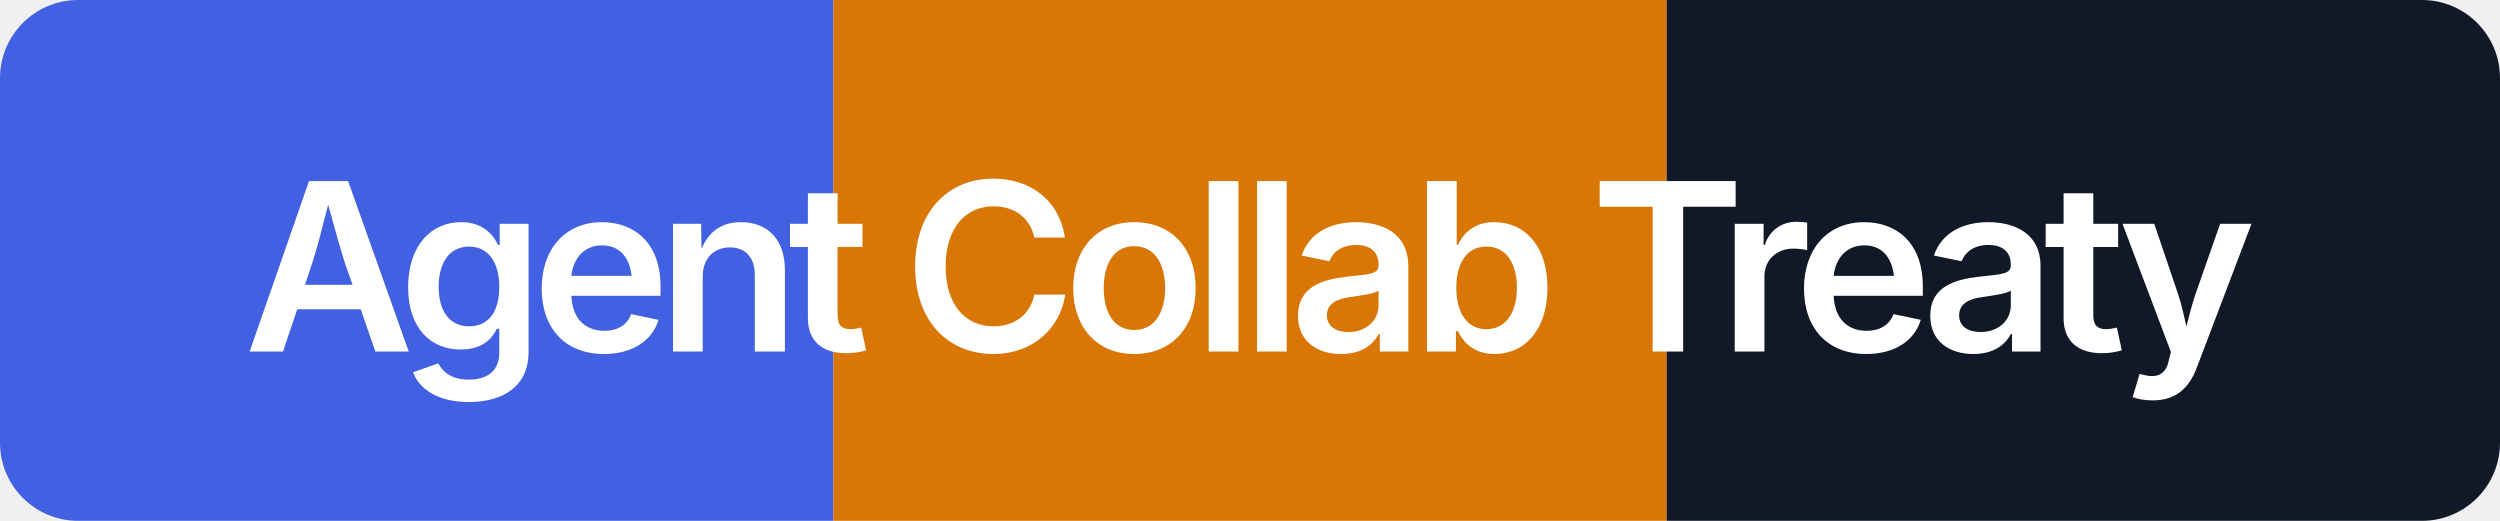
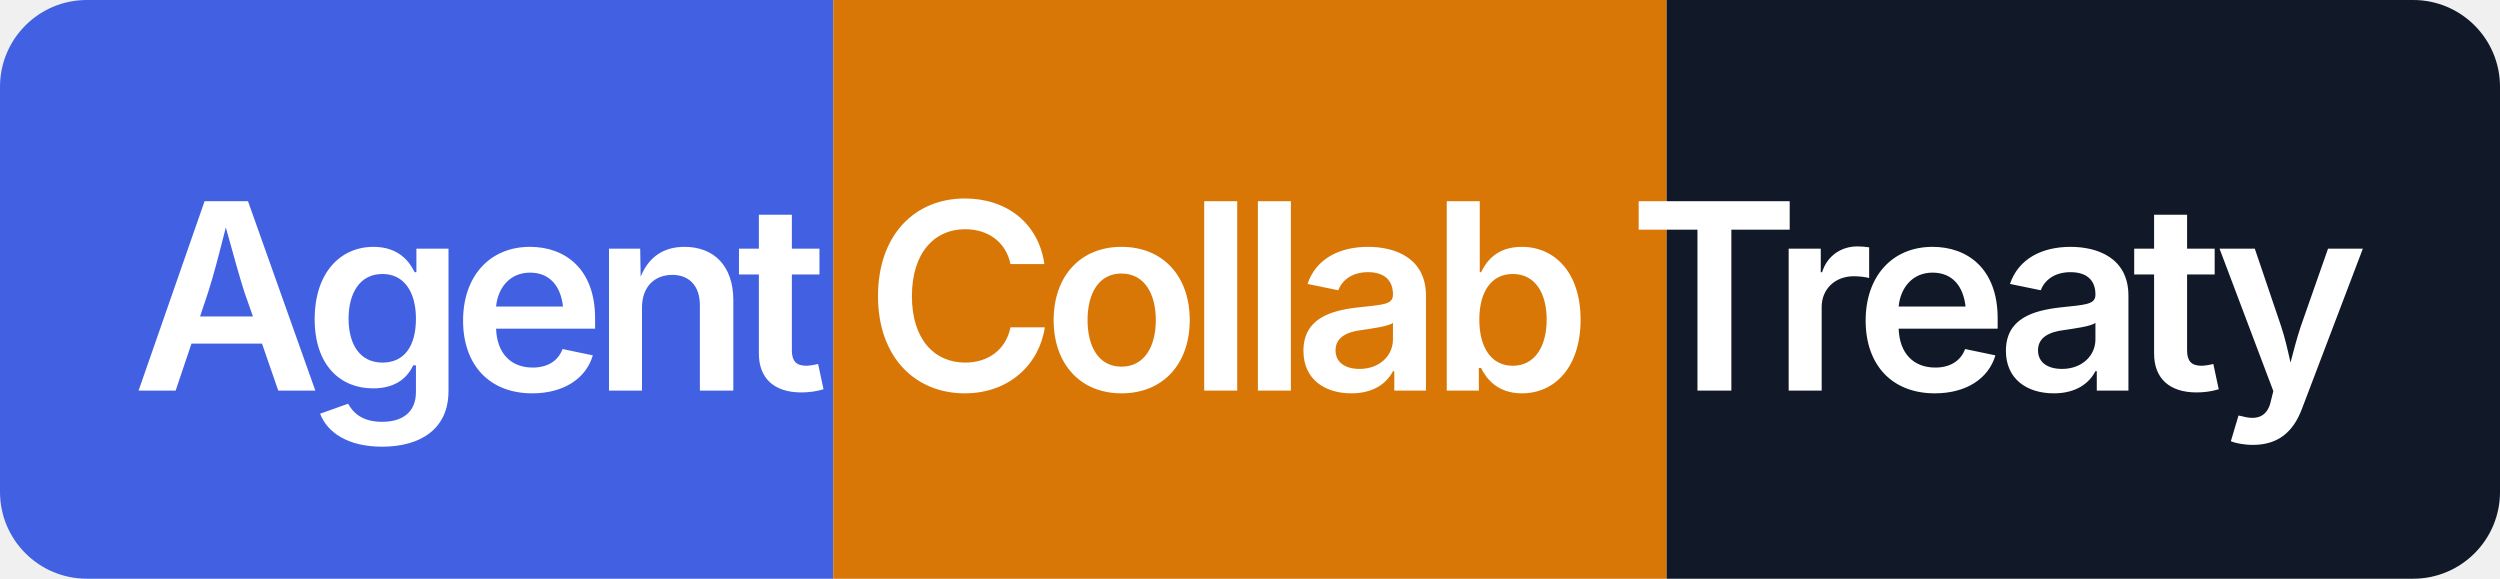
- <svg xmlns="http://www.w3.org/2000/svg" width="96" height="20" viewBox="0 0 96 20">
+ <svg xmlns="http://www.w3.org/2000/svg" width="86.4" height="20" viewBox="0 0 86.4 20">
  <defs>
    <clipPath id="badge">
-       <rect width="96" height="20" rx="3" ry="3" />
+       <rect width="86.4" height="20" rx="3" ry="3" />
    </clipPath>
  </defs>
  <g clip-path="url(#badge)">
-     <rect width="32" height="20" fill="#4261e2" />
-     <rect x="32" width="32" height="20" fill="#D97706" />
-     <rect x="64" width="32" height="20" fill="#111827" />
+     <rect width="28.8" height="20" fill="#4261e2" />
+     <rect x="28.8" width="28.8" height="20" fill="#D97706" />
+     <rect x="57.6" width="28.8" height="20" fill="#111827" />
  </g>
-   <text x="48" y="13.5" font-family="ui-sans-serif, system-ui, -apple-system, BlinkMacSystemFont, sans-serif" font-size="9" fill="#ffffff" font-weight="600" letter-spacing="-0.5" text-anchor="middle">Agent Collab Treaty</text>
+   <text x="43.2" y="13.5" font-family="ui-sans-serif, system-ui, -apple-system, BlinkMacSystemFont, sans-serif" font-size="9" fill="#ffffff" font-weight="600" letter-spacing="-0.5" text-anchor="middle">Agent Collab Treaty</text>
</svg>
